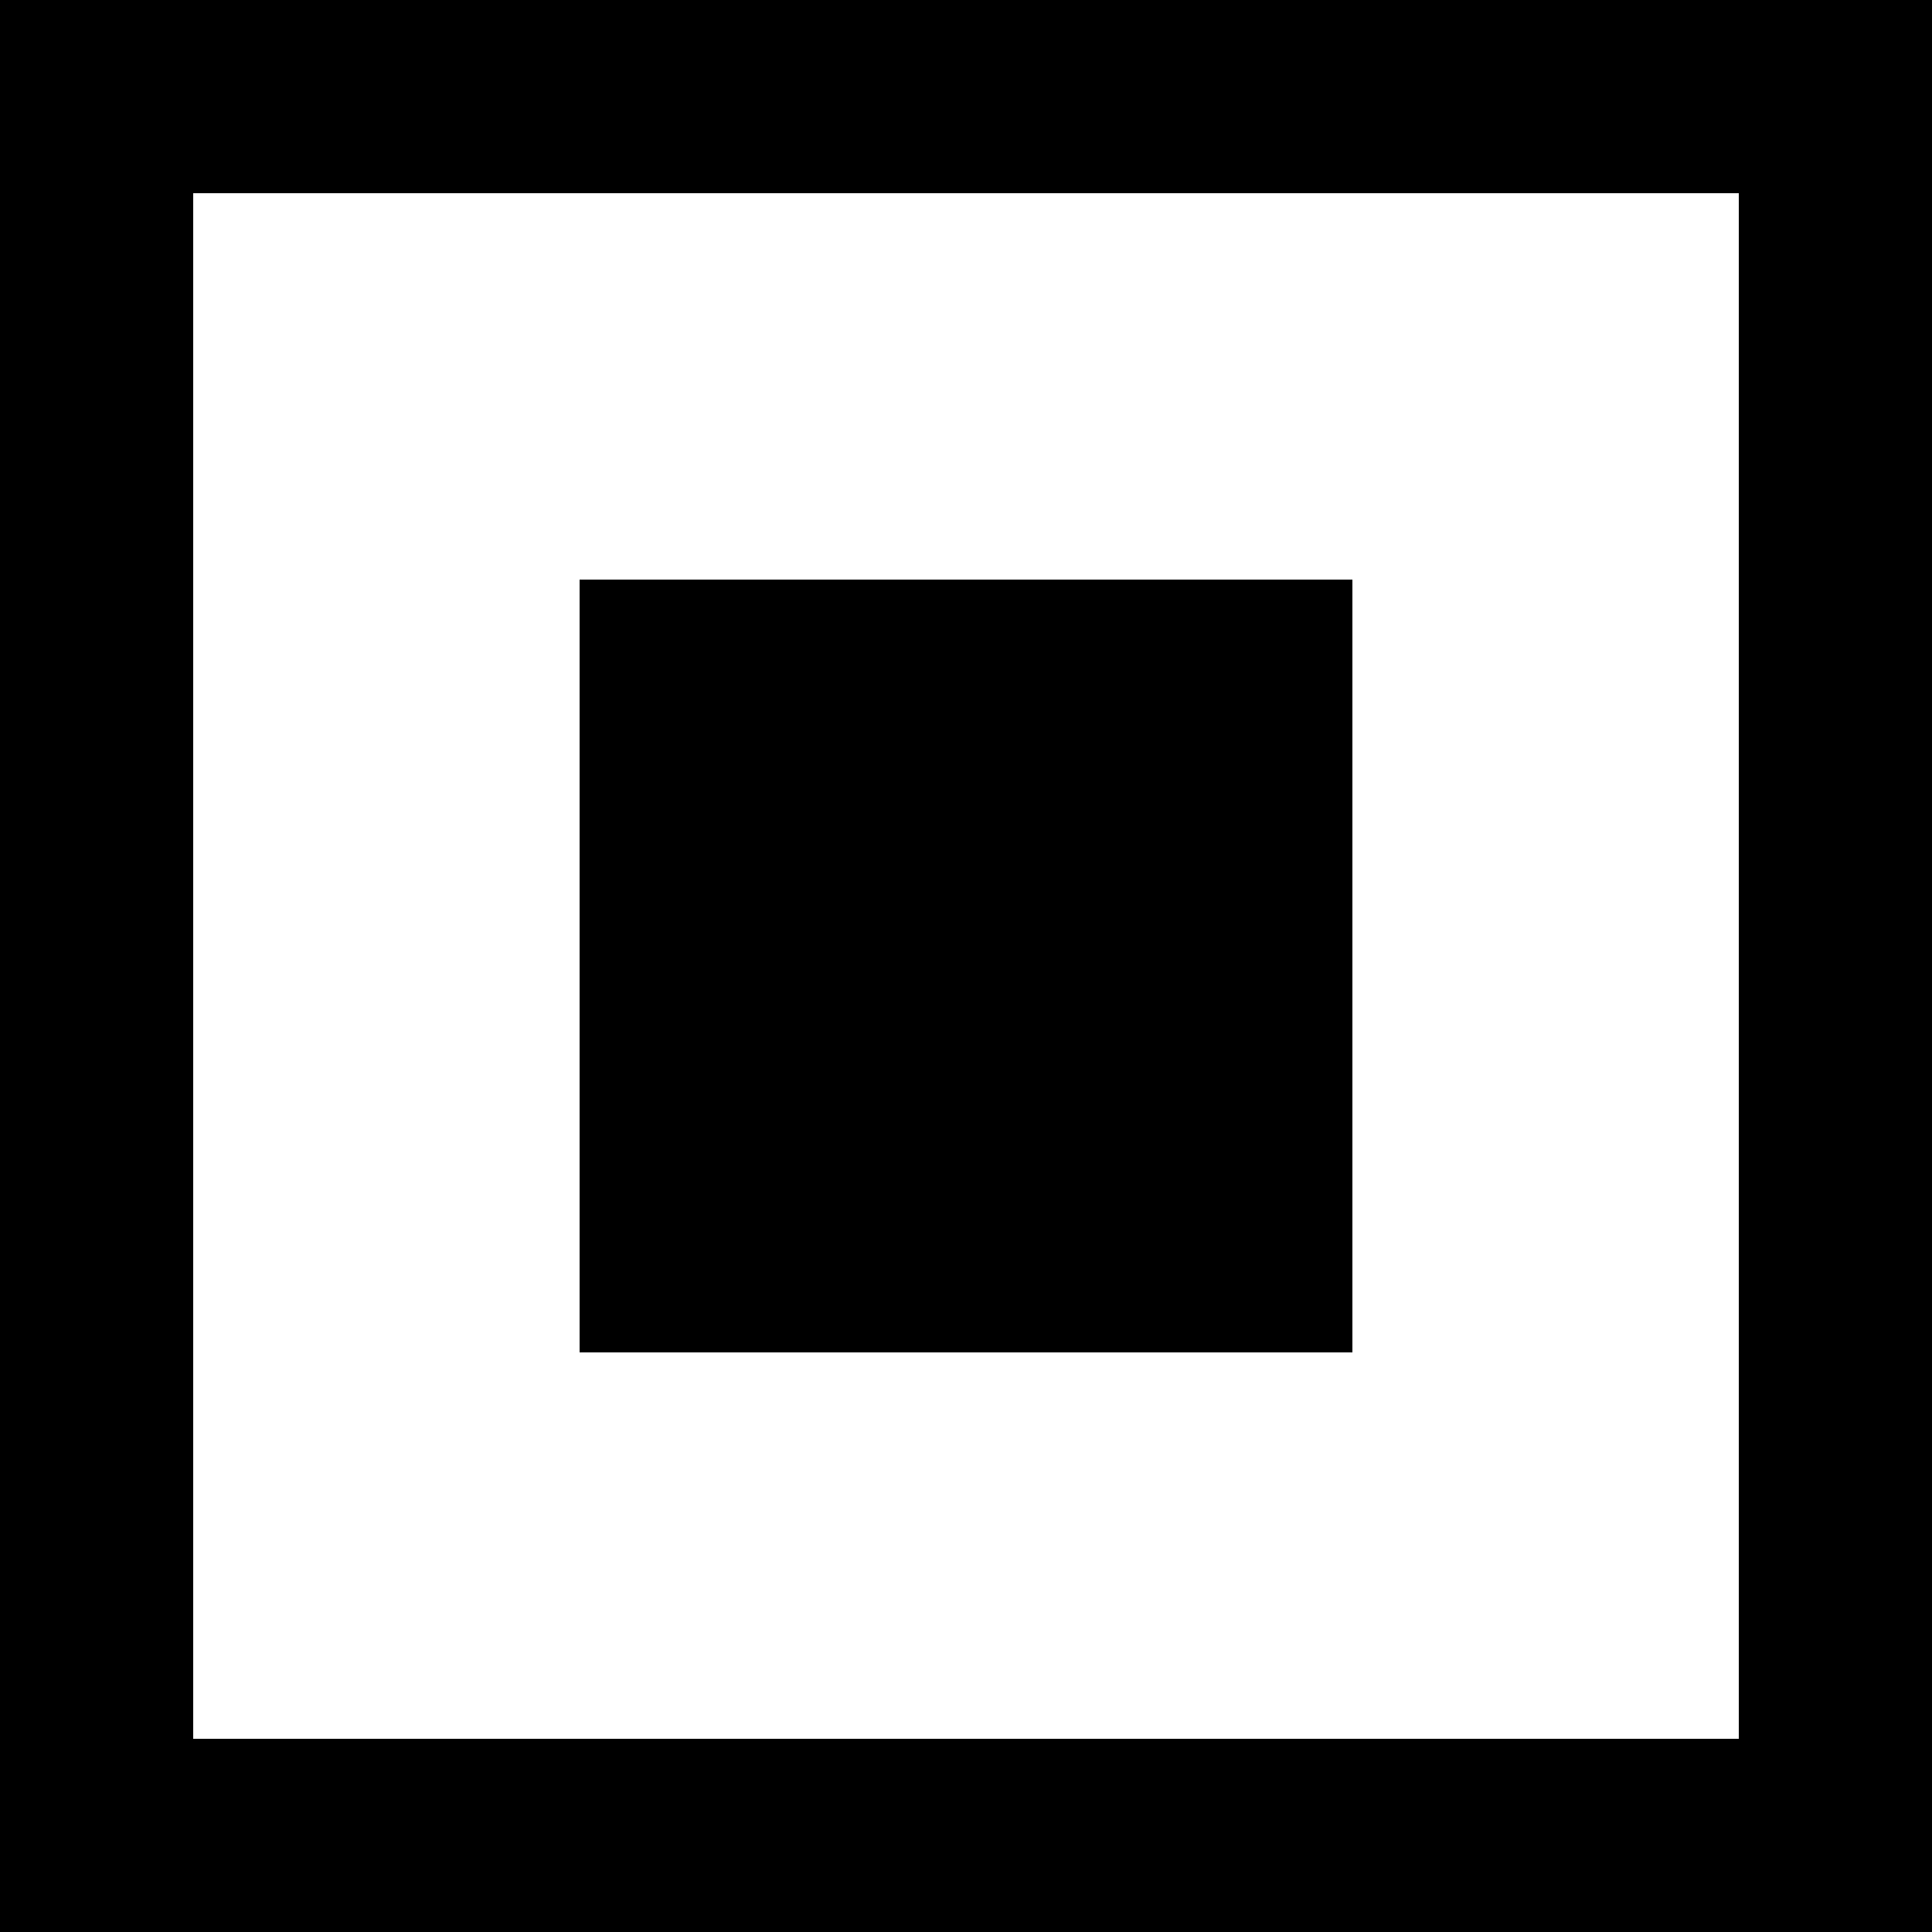
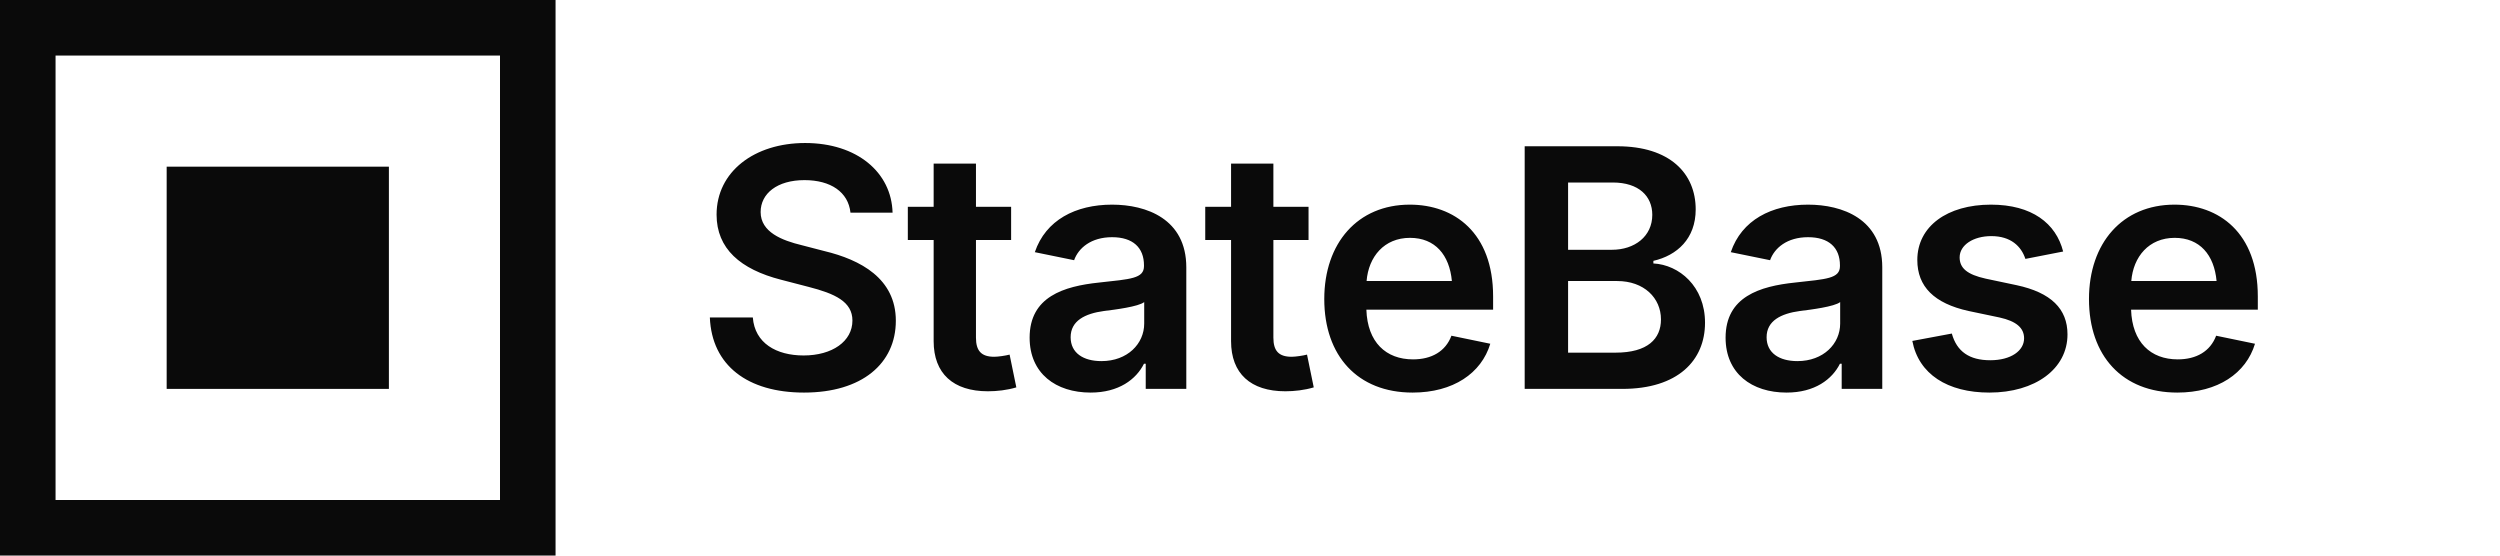
- <svg xmlns="http://www.w3.org/2000/svg" width="100" height="100" viewBox="0 0 100 100" fill="none">
-   <rect x="5" y="5" width="90" height="90" stroke="#000000" stroke-width="10" />
-   <rect x="30" y="30" width="40" height="40" fill="#000000" />
+ <svg xmlns="http://www.w3.org/2000/svg" width="180" height="40" viewBox="0 0 180 40" fill="none">
+   <g transform="translate(0, 0)">
+     <rect x="2" y="2" width="36" height="36" stroke="#0A0A0A" stroke-width="4" fill="none" />
+     <rect x="12" y="12" width="16" height="16" fill="#0A0A0A" />
+   </g>
+   <text x="50" y="28" font-family="Inter, -apple-system, BlinkMacSystemFont, 'Segoe UI', sans-serif" font-size="24" font-weight="600" fill="#0A0A0A" letter-spacing="-0.02em">StateBase</text>
</svg>
